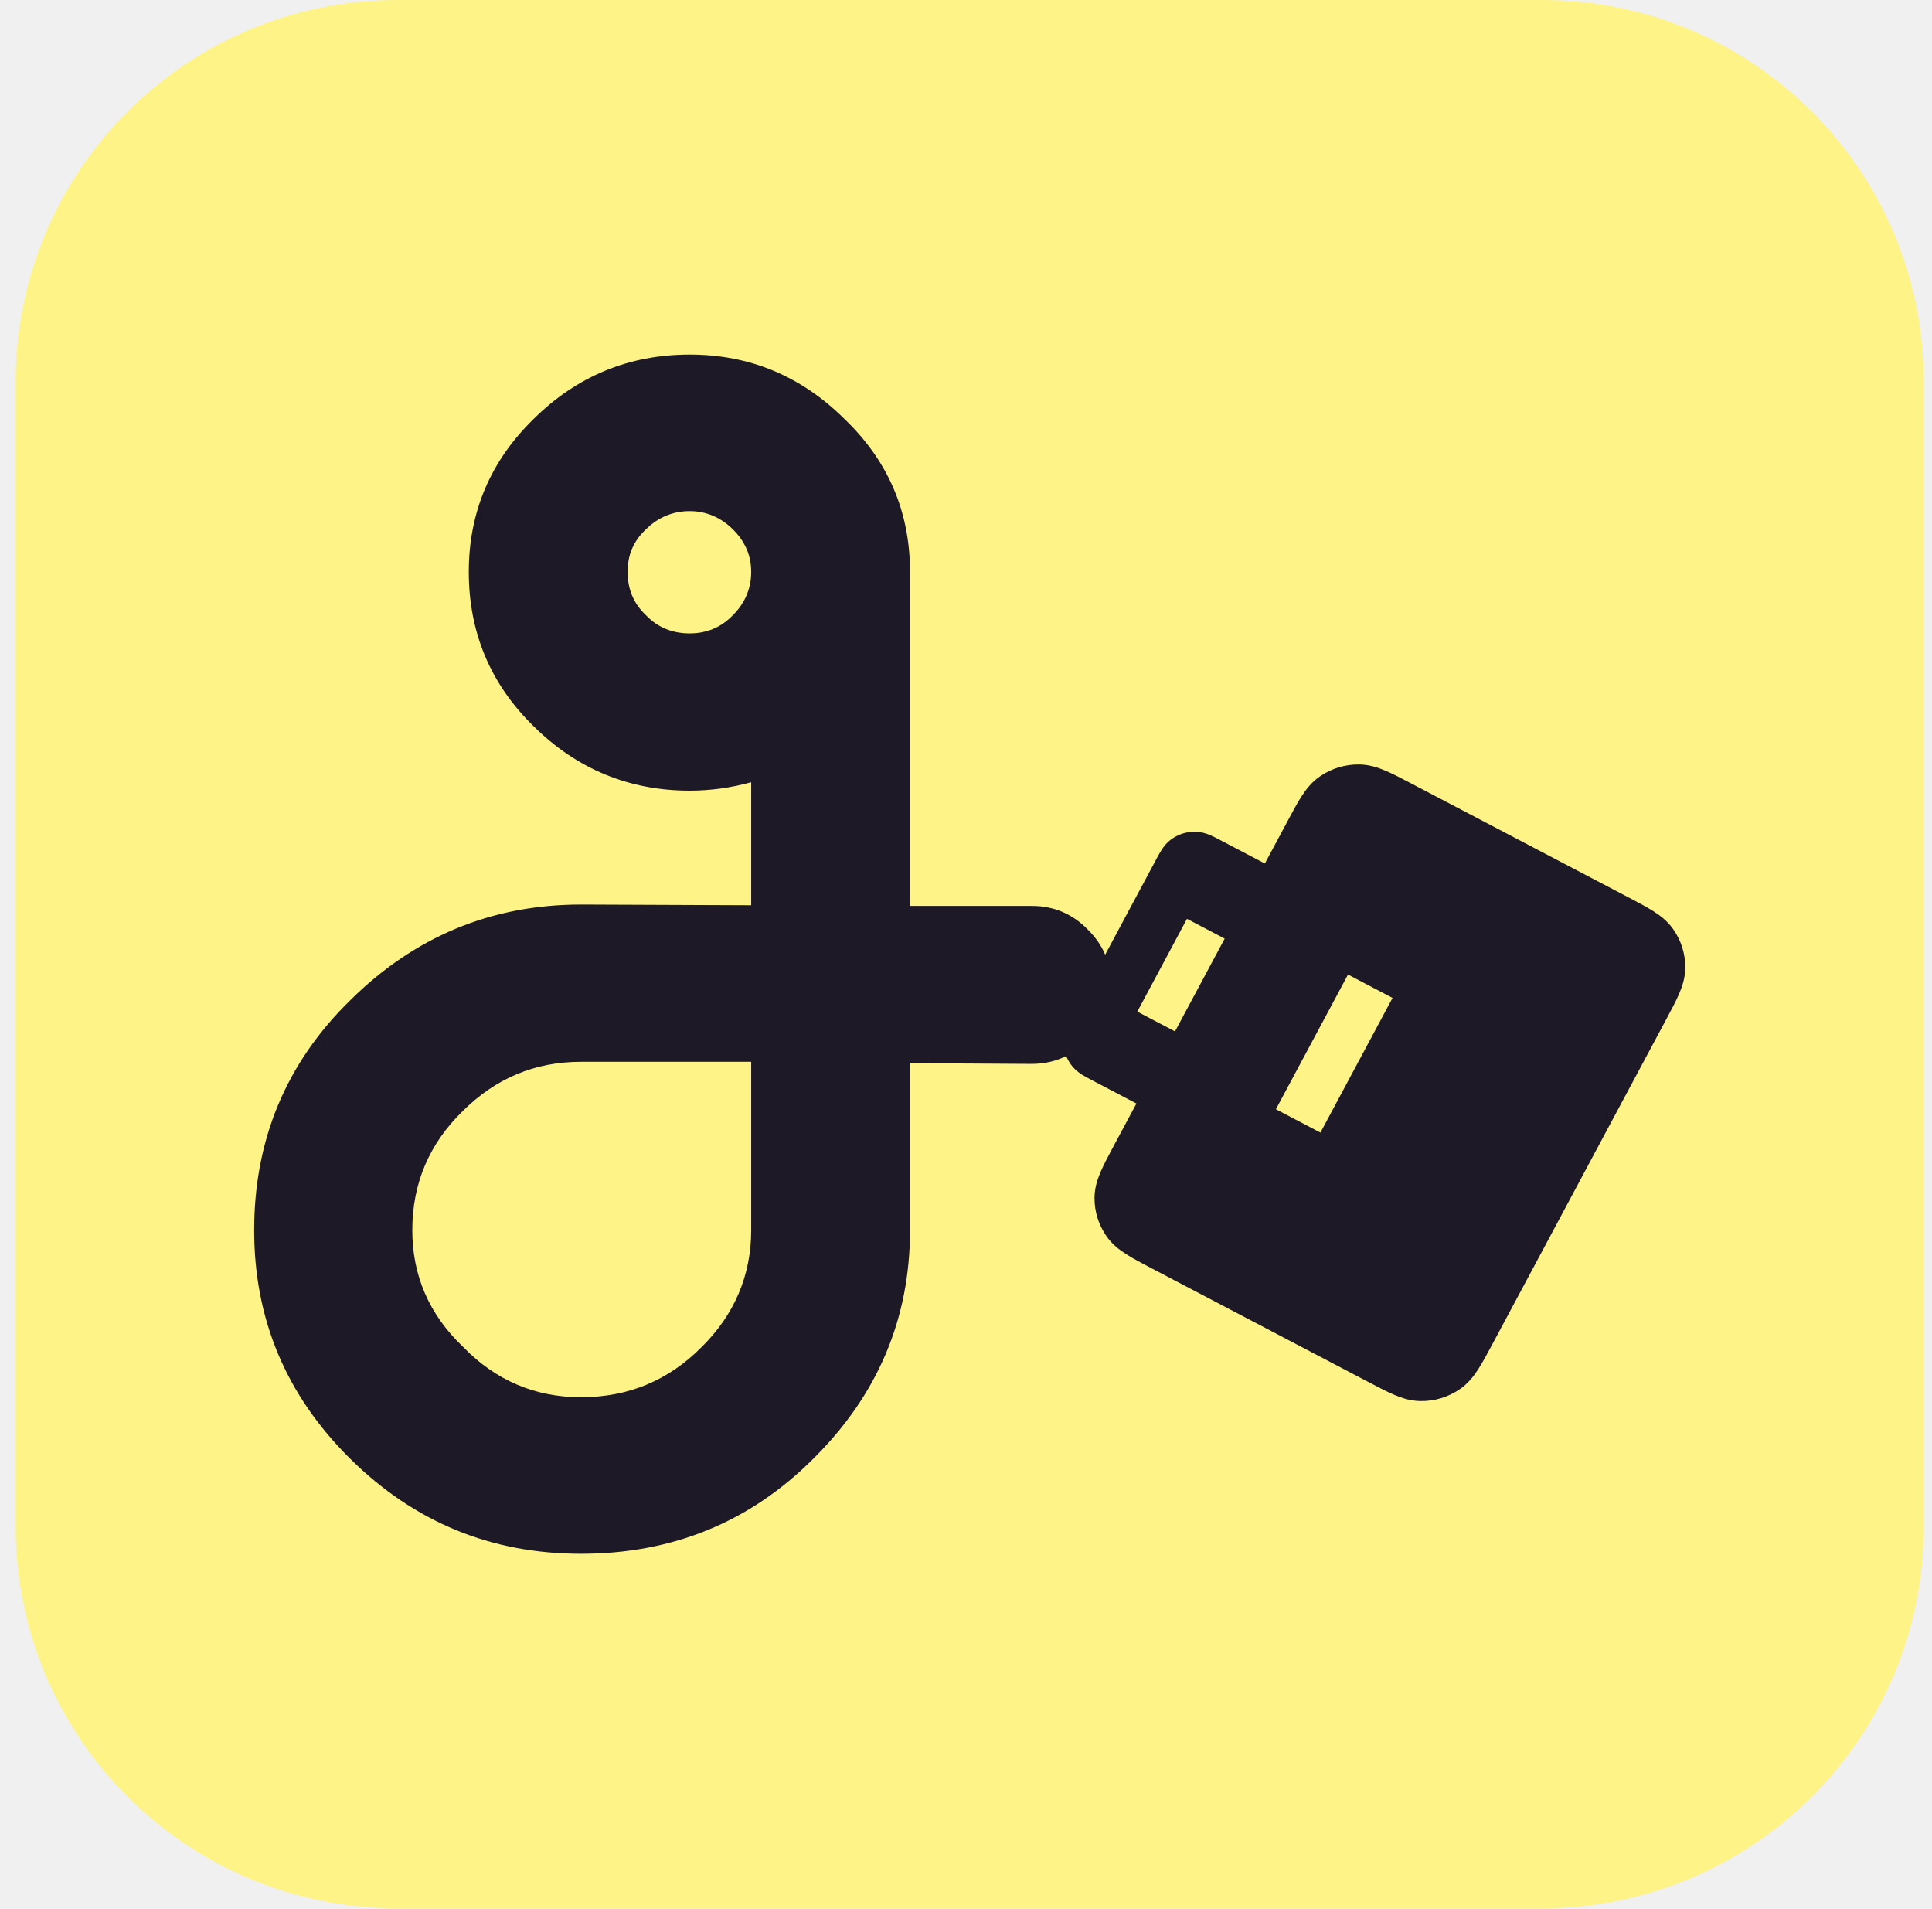
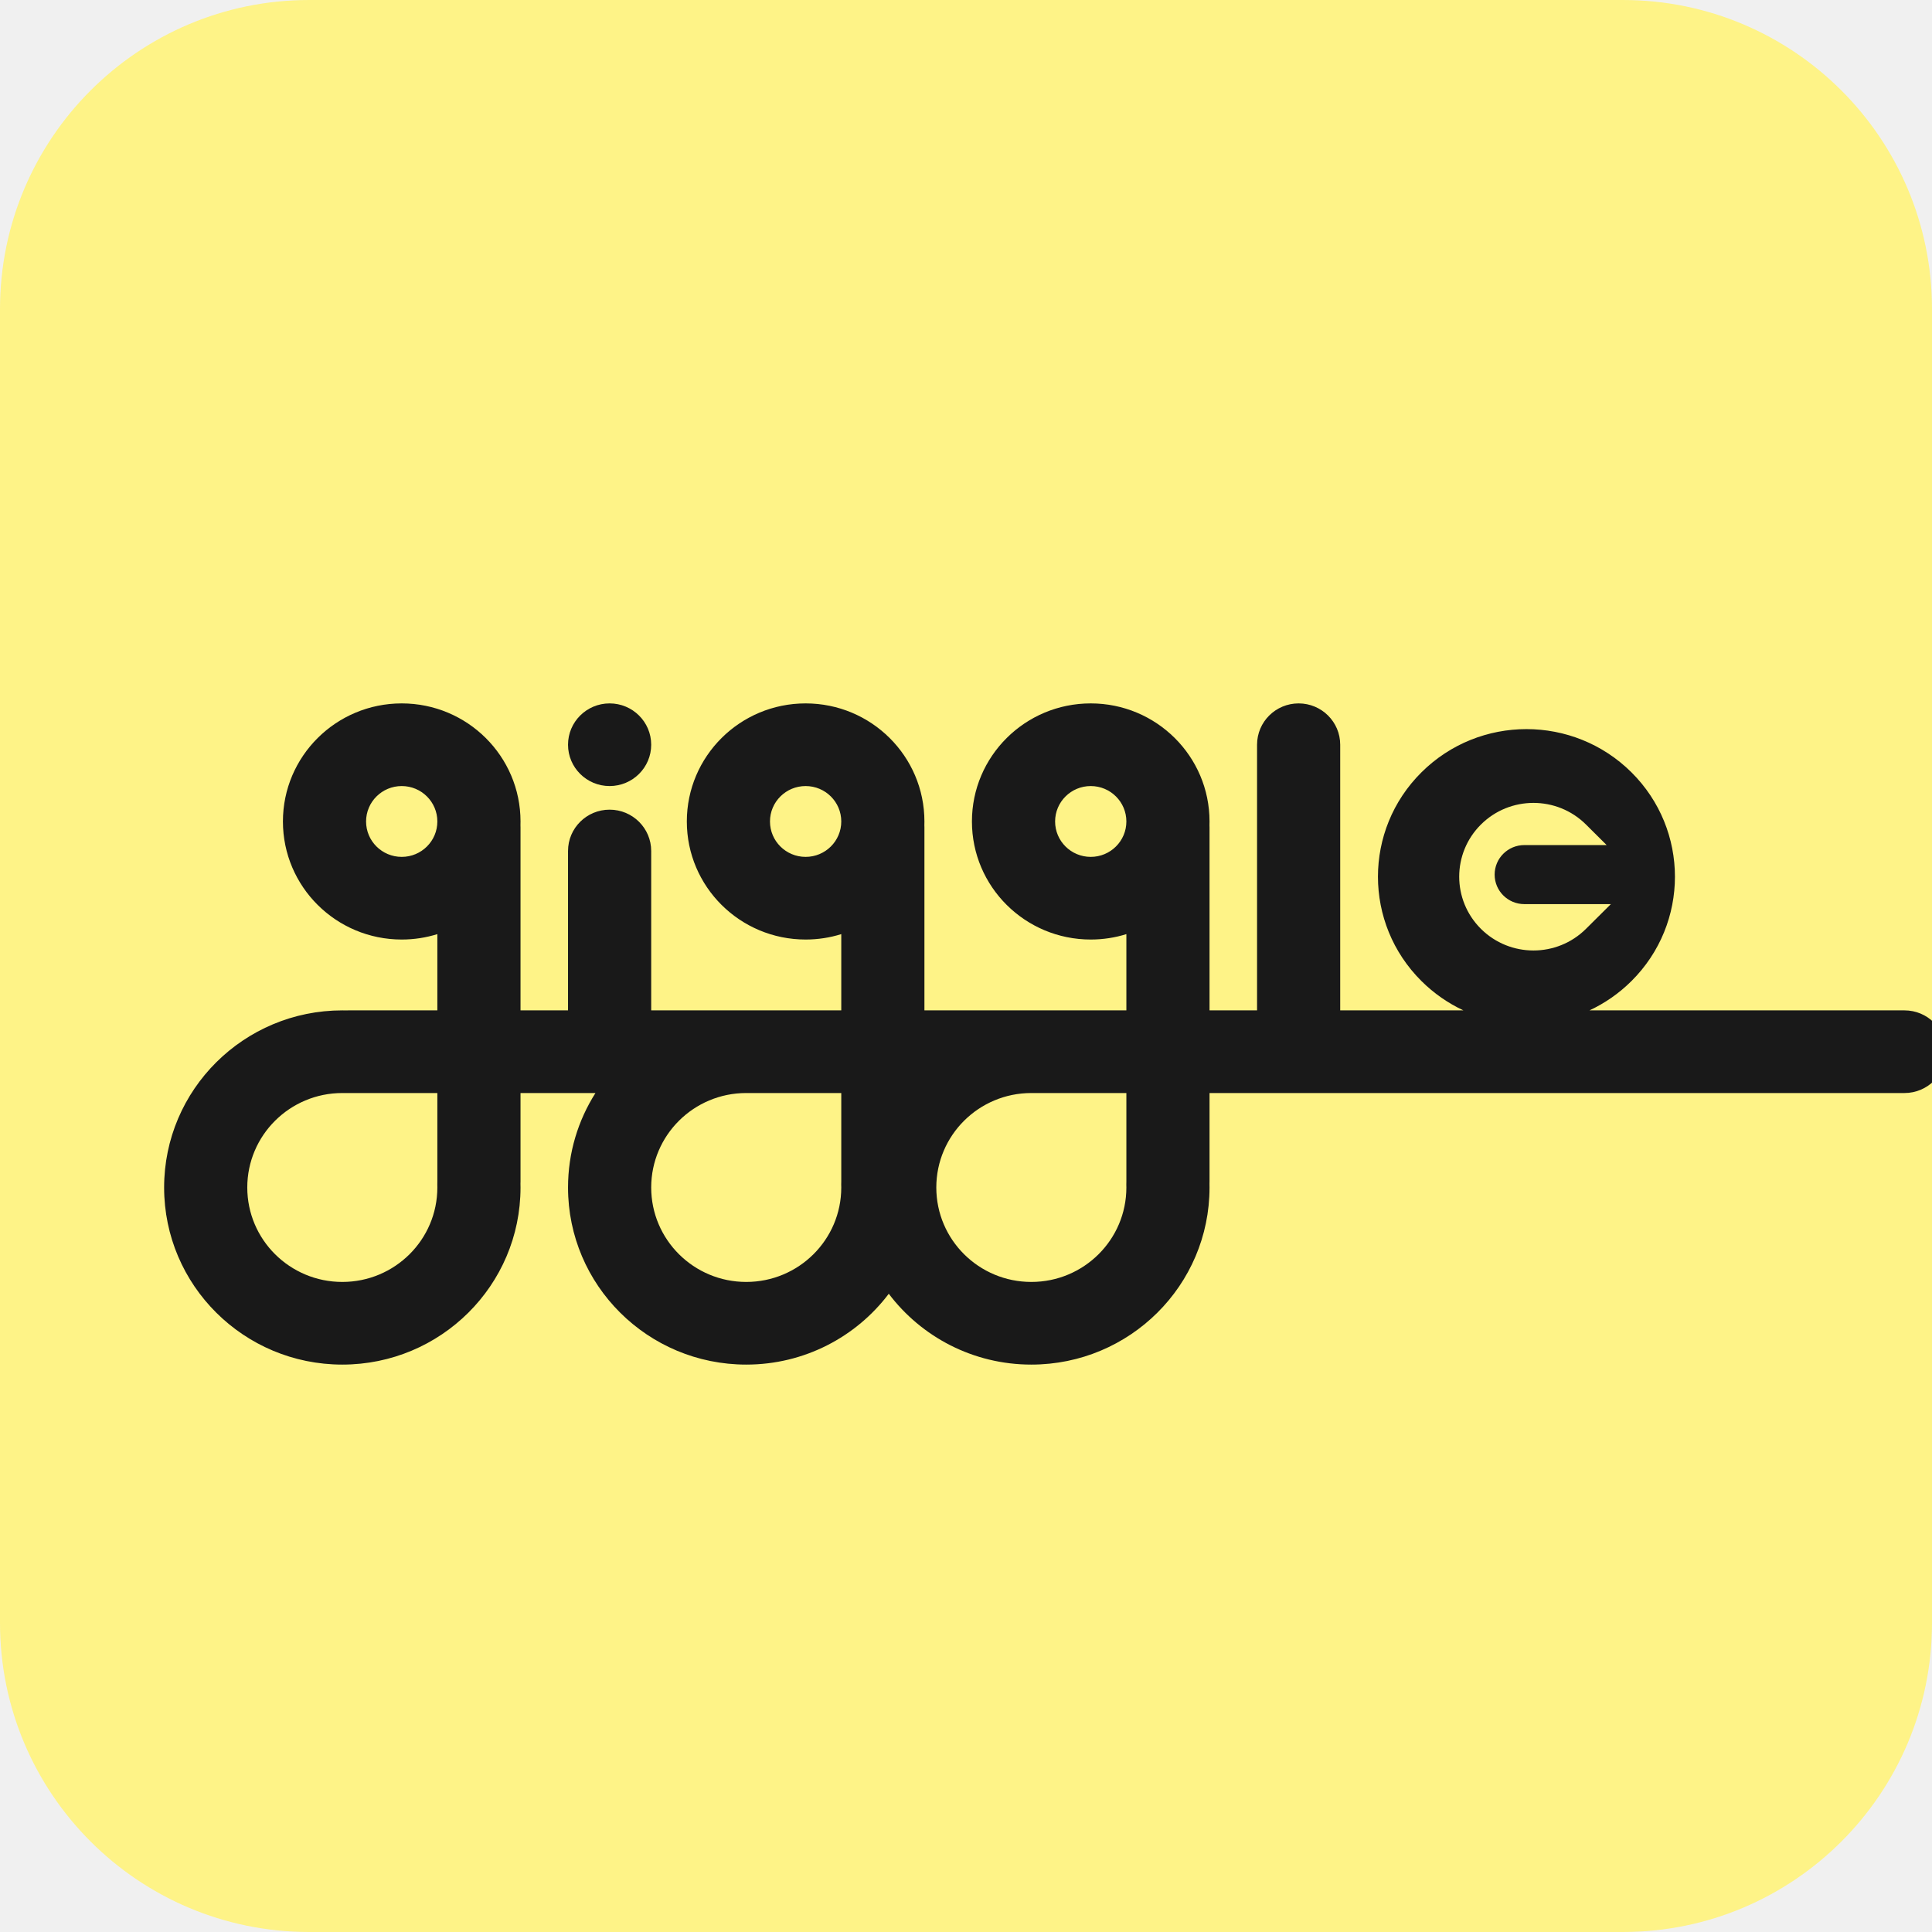
- <svg xmlns="http://www.w3.org/2000/svg" width="81" height="80" viewBox="0 0 81 80" fill="none">
-   <rect x="0.656" width="80" height="80" rx="16" fill="#FEF387" />
-   <path fill-rule="evenodd" clip-rule="evenodd" d="M28.918 26.553C28.208 26.553 27.587 26.318 27.083 25.791C26.55 25.293 26.314 24.678 26.314 23.975C26.314 23.271 26.55 22.686 27.083 22.188C27.587 21.689 28.208 21.426 28.918 21.426C29.599 21.426 30.221 21.689 30.724 22.188C31.227 22.686 31.494 23.271 31.494 23.975C31.494 24.678 31.227 25.293 30.724 25.791C30.221 26.318 29.599 26.553 28.918 26.553ZM31.494 44.512V51.572C31.494 53.477 30.783 55.117 29.422 56.465C28.03 57.871 26.343 58.574 24.36 58.574C22.436 58.574 20.779 57.871 19.417 56.465C17.997 55.117 17.286 53.477 17.286 51.572C17.286 49.609 17.997 47.939 19.417 46.562C20.779 45.215 22.407 44.512 24.36 44.512H31.494ZM43.274 37.978H38.153V23.975C38.153 21.455 37.236 19.316 35.4 17.559C33.595 15.771 31.434 14.863 28.918 14.863C26.373 14.863 24.183 15.771 22.377 17.559C20.572 19.316 19.654 21.455 19.654 23.975C19.654 26.523 20.572 28.691 22.377 30.449C24.183 32.236 26.373 33.145 28.918 33.145C29.777 33.145 30.635 33.027 31.494 32.793V37.949L24.36 37.92C20.601 37.92 17.375 39.268 14.682 41.934C11.988 44.57 10.656 47.793 10.656 51.572C10.656 55.293 11.988 58.486 14.682 61.152C17.375 63.818 20.601 65.137 24.36 65.137C28.178 65.137 31.434 63.818 34.098 61.152C36.791 58.486 38.153 55.293 38.153 51.572V44.57L43.244 44.6C43.779 44.6 44.264 44.49 44.704 44.271C44.752 44.392 44.814 44.508 44.891 44.616C45.044 44.831 45.228 44.966 45.366 45.053C45.486 45.129 45.63 45.204 45.755 45.27L47.645 46.261L46.692 48.04L46.692 48.04C46.477 48.442 46.286 48.798 46.153 49.105C46.011 49.433 45.895 49.789 45.888 50.191C45.879 50.78 46.058 51.356 46.4 51.838C46.633 52.167 46.931 52.397 47.235 52.589C47.52 52.77 47.879 52.958 48.285 53.171L57.378 57.94L57.379 57.94C57.784 58.153 58.144 58.341 58.454 58.473C58.785 58.614 59.145 58.729 59.551 58.735C60.146 58.745 60.728 58.567 61.215 58.229C61.548 57.998 61.78 57.703 61.974 57.402C62.156 57.12 62.346 56.765 62.562 56.363L69.852 42.742C70.067 42.34 70.258 41.985 70.391 41.677C70.533 41.349 70.649 40.994 70.656 40.592C70.665 40.003 70.486 39.426 70.144 38.944C69.911 38.615 69.613 38.385 69.309 38.193C69.025 38.013 68.665 37.825 68.259 37.612L68.259 37.612L59.166 32.843L59.166 32.843C58.76 32.63 58.401 32.441 58.09 32.309C57.759 32.169 57.4 32.054 56.993 32.047C56.398 32.038 55.816 32.215 55.329 32.554C54.996 32.785 54.764 33.08 54.57 33.38C54.388 33.662 54.198 34.018 53.983 34.42L53.03 36.199L51.14 35.208C51.015 35.143 50.872 35.068 50.741 35.012C50.59 34.948 50.374 34.872 50.109 34.868C49.762 34.862 49.422 34.966 49.138 35.163C48.921 35.314 48.785 35.497 48.696 35.634C48.62 35.753 48.544 35.895 48.478 36.018L46.335 40.022C46.175 39.639 45.933 39.293 45.612 38.975C44.961 38.301 44.161 37.978 43.274 37.978ZM51.345 39.348L49.764 38.519L47.682 42.409L49.263 43.238L51.345 39.348ZM58.383 41.834L55.36 47.48L53.493 46.501L56.516 40.855L58.383 41.834Z" fill="#1E1926" />
+ <svg xmlns="http://www.w3.org/2000/svg" width="100" height="100" viewBox="0 0 100 100" fill="none">
+   <g id="Property 1=Default">
+     <g clip-path="url(#clip0_4704_65355)">
+       <rect width="100" height="100" rx="16" fill="#FEF387" />
+       <g id="Union">
+         <path fill-rule="evenodd" clip-rule="evenodd" d="M22.637 48.35C22.055 48.532 21.436 48.63 20.793 48.63C17.397 48.63 14.644 45.894 14.644 42.519C14.644 39.144 17.397 36.408 20.793 36.408C24.189 36.408 26.942 39.144 26.942 42.519C26.942 42.583 26.941 42.647 26.939 42.711C26.941 42.749 26.942 42.786 26.942 42.825V52.297H29.401V44.047C29.401 42.865 30.365 41.908 31.553 41.908C32.742 41.908 33.706 42.865 33.706 44.047V52.297H43.544V48.35C42.961 48.532 42.342 48.63 41.699 48.63C38.303 48.63 35.55 45.894 35.55 42.519C35.55 39.144 38.303 36.408 41.699 36.408C45.095 36.408 47.848 39.144 47.848 42.519C47.848 42.583 47.847 42.647 47.845 42.711C47.847 42.749 47.848 42.786 47.848 42.825V52.297H58.301V48.35C57.719 48.532 57.099 48.63 56.456 48.63C53.06 48.63 50.307 45.894 50.307 42.519C50.307 39.144 53.06 36.408 56.456 36.408C59.852 36.408 62.605 39.144 62.605 42.519C62.605 42.583 62.604 42.647 62.602 42.711C62.604 42.749 62.605 42.786 62.605 42.825V52.297H65.065V38.547C65.065 37.365 66.028 36.408 67.217 36.408C68.405 36.408 69.369 37.365 69.369 38.547V52.297H75.747C74.961 51.931 74.224 51.425 73.574 50.779C70.572 47.796 70.572 42.959 73.574 39.976C76.576 36.993 81.442 36.993 84.444 39.976C87.445 42.959 87.445 47.796 84.444 50.779C83.794 51.425 83.057 51.931 82.271 52.297H98.576C99.765 52.297 100.728 53.255 100.728 54.436C100.728 55.617 99.765 56.575 98.576 56.575H62.605V61.158C62.605 61.192 62.604 61.225 62.603 61.258C62.604 61.327 62.605 61.395 62.605 61.464C62.605 66.527 58.476 70.631 53.382 70.631C50.365 70.631 47.686 69.191 46.003 66.965C44.321 69.191 41.642 70.631 38.625 70.631C33.531 70.631 29.401 66.527 29.401 61.464C29.401 59.667 29.922 57.99 30.821 56.575H26.942V61.158C26.942 61.192 26.941 61.225 26.939 61.258C26.941 61.327 26.942 61.395 26.942 61.464C26.942 66.527 22.812 70.631 17.718 70.631C12.624 70.631 8.495 66.527 8.495 61.464C8.495 56.401 12.624 52.297 17.718 52.297C17.788 52.297 17.857 52.298 17.926 52.299C17.959 52.298 17.992 52.297 18.026 52.297H22.637V48.35ZM22.637 42.519C22.637 43.532 21.812 44.352 20.793 44.352C19.774 44.352 18.948 43.532 18.948 42.519C18.948 41.507 19.774 40.686 20.793 40.686C21.812 40.686 22.637 41.507 22.637 42.519ZM53.382 56.575C50.665 56.575 48.463 58.764 48.463 61.464C48.463 64.164 50.665 66.353 53.382 66.353C56.099 66.353 58.301 64.164 58.301 61.464C58.301 61.412 58.3 61.36 58.298 61.309C58.3 61.259 58.301 61.209 58.301 61.158V56.575H53.689C53.639 56.575 53.588 56.576 53.538 56.577C53.486 56.576 53.434 56.575 53.382 56.575ZM38.932 56.575H43.544V61.158C43.544 61.209 43.543 61.259 43.541 61.309C43.543 61.36 43.544 61.412 43.544 61.464C43.544 64.164 41.341 66.353 38.625 66.353C35.908 66.353 33.706 64.164 33.706 61.464C33.706 58.764 35.908 56.575 38.625 56.575C38.677 56.575 38.729 56.576 38.781 56.577C38.831 56.576 38.881 56.575 38.932 56.575ZM18.026 56.575C17.975 56.575 17.925 56.576 17.875 56.577C17.823 56.576 17.771 56.575 17.718 56.575C15.002 56.575 12.799 58.764 12.799 61.464C12.799 64.164 15.002 66.353 17.718 66.353C20.435 66.353 22.637 64.164 22.637 61.464C22.637 61.412 22.637 61.36 22.635 61.309C22.637 61.259 22.637 61.209 22.637 61.158V56.575H18.026ZM82.089 42.676C80.588 41.185 78.155 41.185 76.654 42.676C75.153 44.168 75.153 46.586 76.654 48.078C78.155 49.57 80.588 49.57 82.089 48.078L83.378 46.797H78.9C78.051 46.797 77.362 46.113 77.362 45.269C77.362 44.425 78.051 43.741 78.9 43.741H83.16L82.089 42.676ZM43.544 42.519C43.544 43.532 42.718 44.352 41.699 44.352C40.68 44.352 39.854 43.532 39.854 42.519C39.854 41.507 40.68 40.686 41.699 40.686C42.718 40.686 43.544 41.507 43.544 42.519ZM56.456 44.352C57.475 44.352 58.301 43.532 58.301 42.519C58.301 41.507 57.475 40.686 56.456 40.686C55.438 40.686 54.612 41.507 54.612 42.519C54.612 43.532 55.438 44.352 56.456 44.352Z" fill="#191919" />
+         <path d="M31.553 40.686C32.742 40.686 33.706 39.728 33.706 38.547C33.706 37.365 32.742 36.408 31.553 36.408C30.365 36.408 29.401 37.365 29.401 38.547C29.401 39.728 30.365 40.686 31.553 40.686Z" fill="#191919" />
+       </g>
+     </g>
+   </g>
+   <defs>
+     <clipPath id="clip0_4704_65355">
+       <rect width="100" height="100" rx="16" fill="white" />
+     </clipPath>
+   </defs>
</svg>
